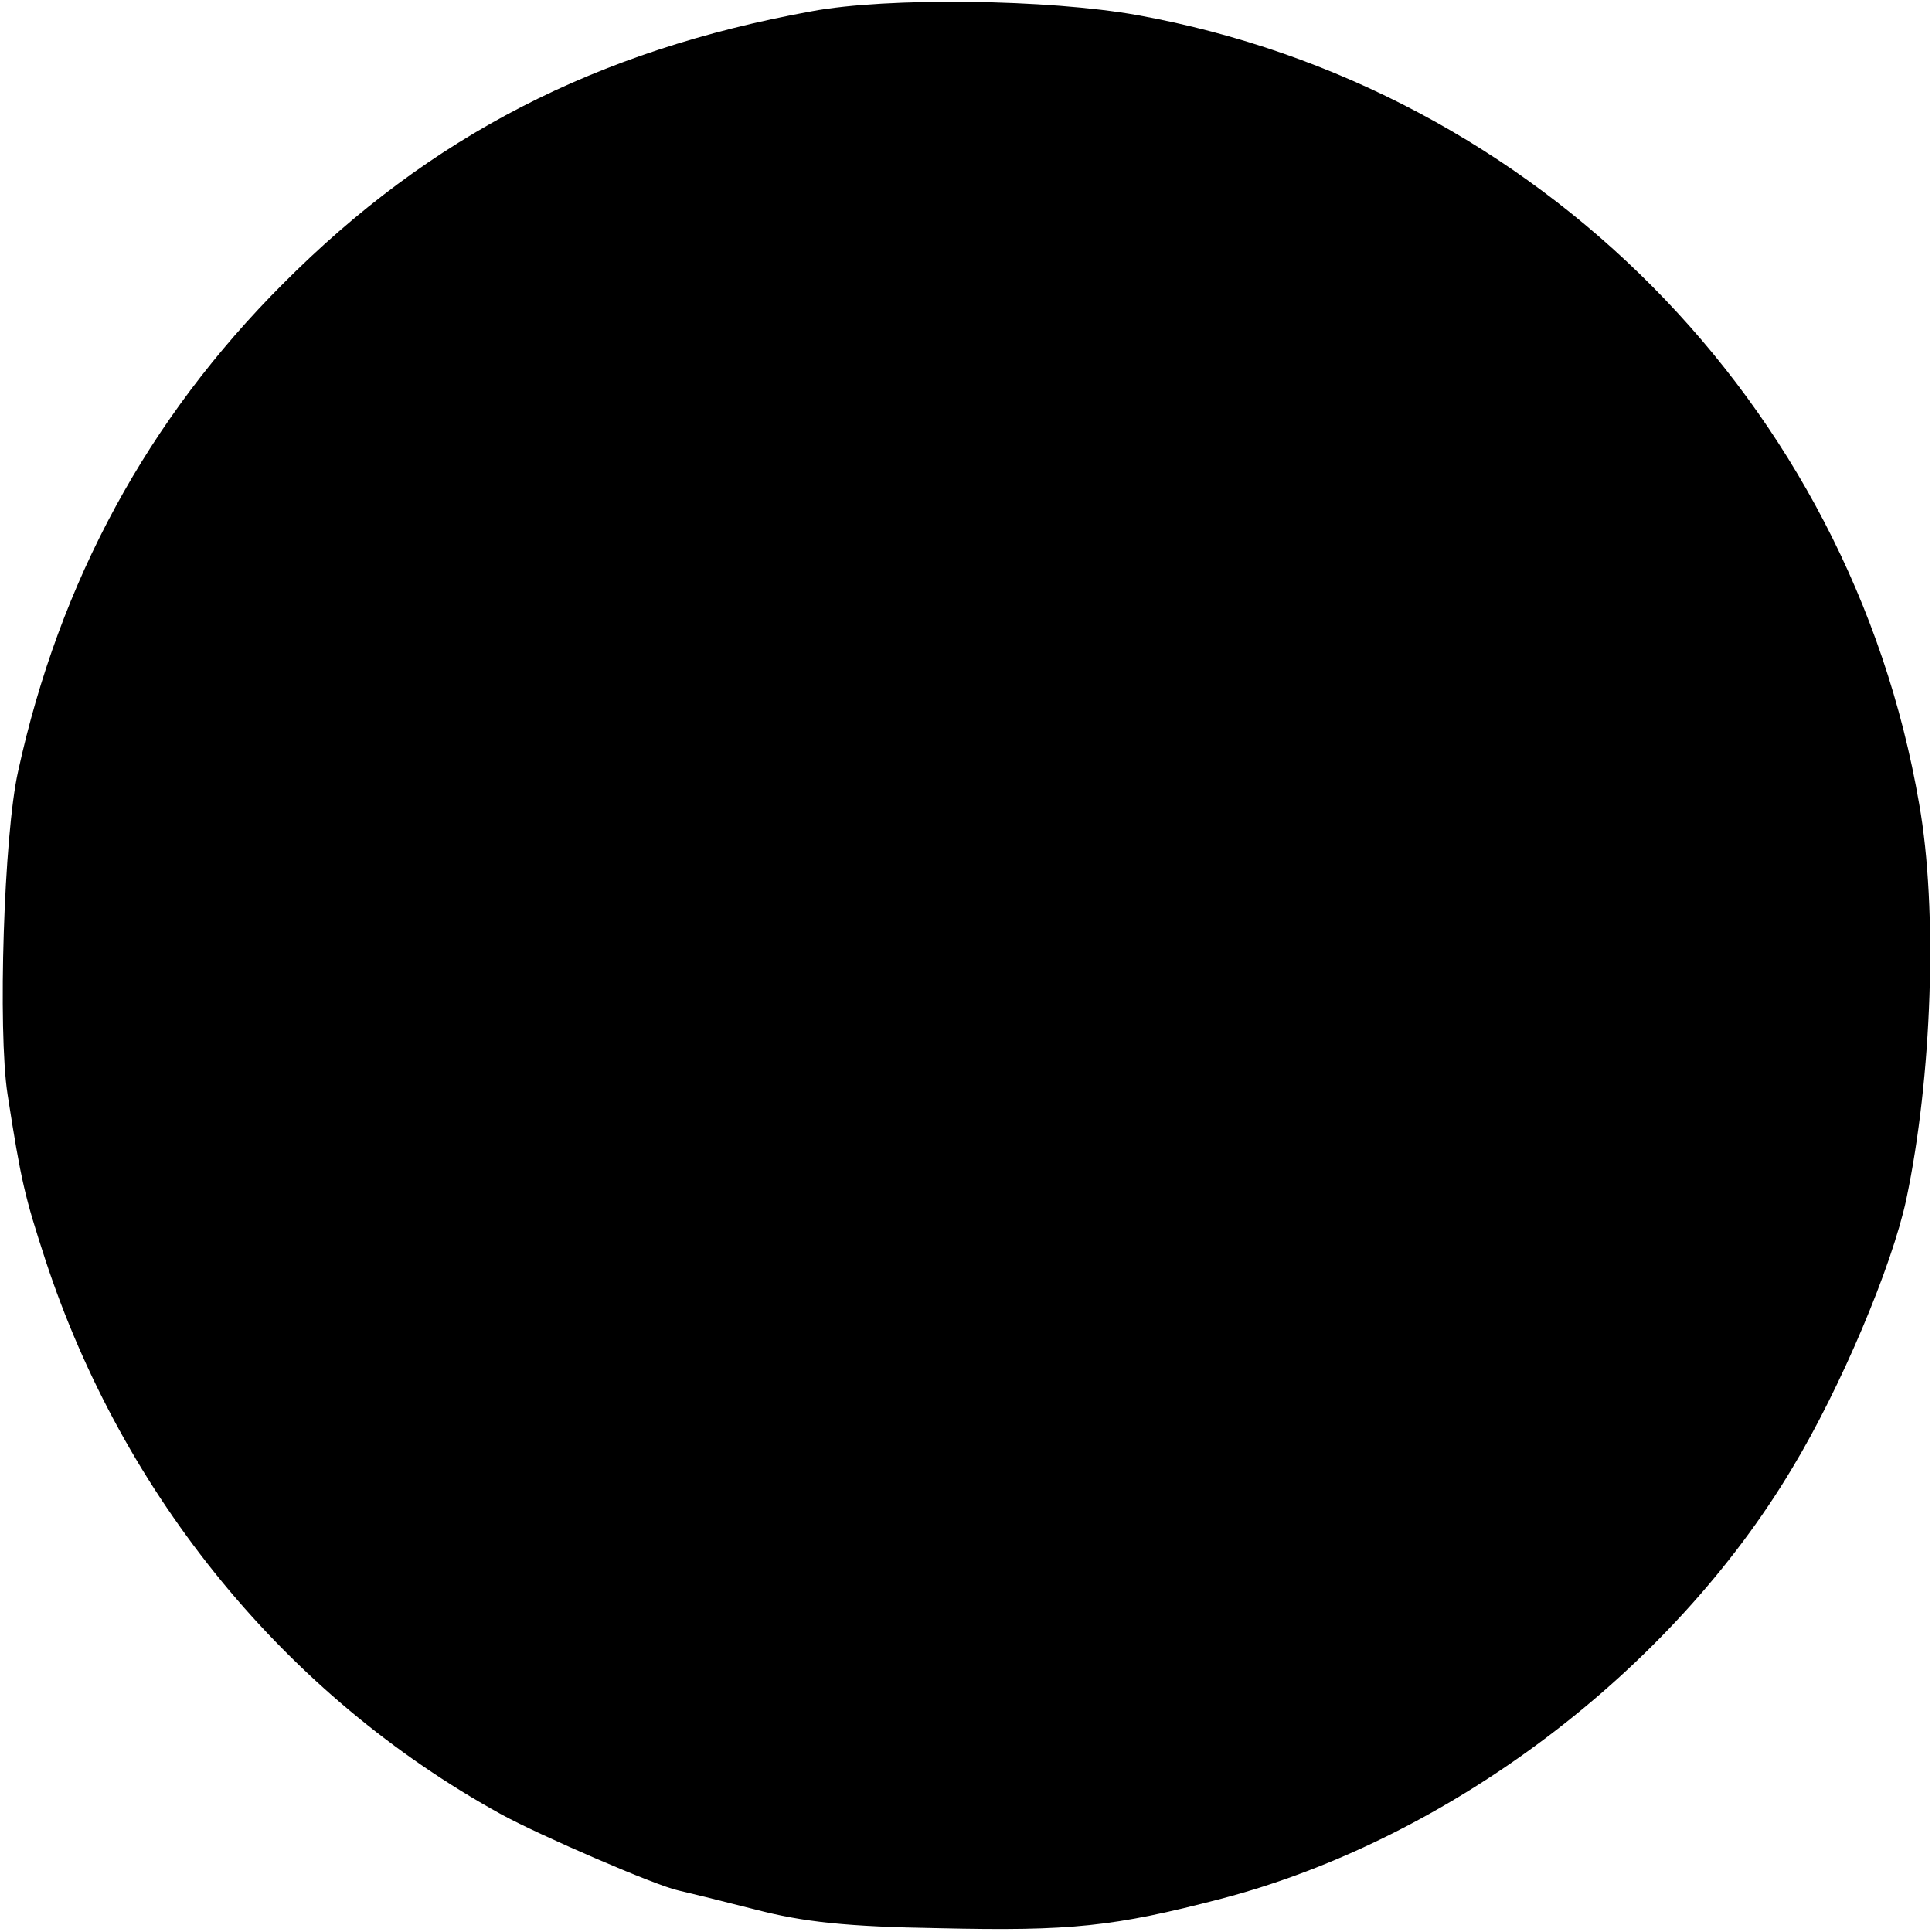
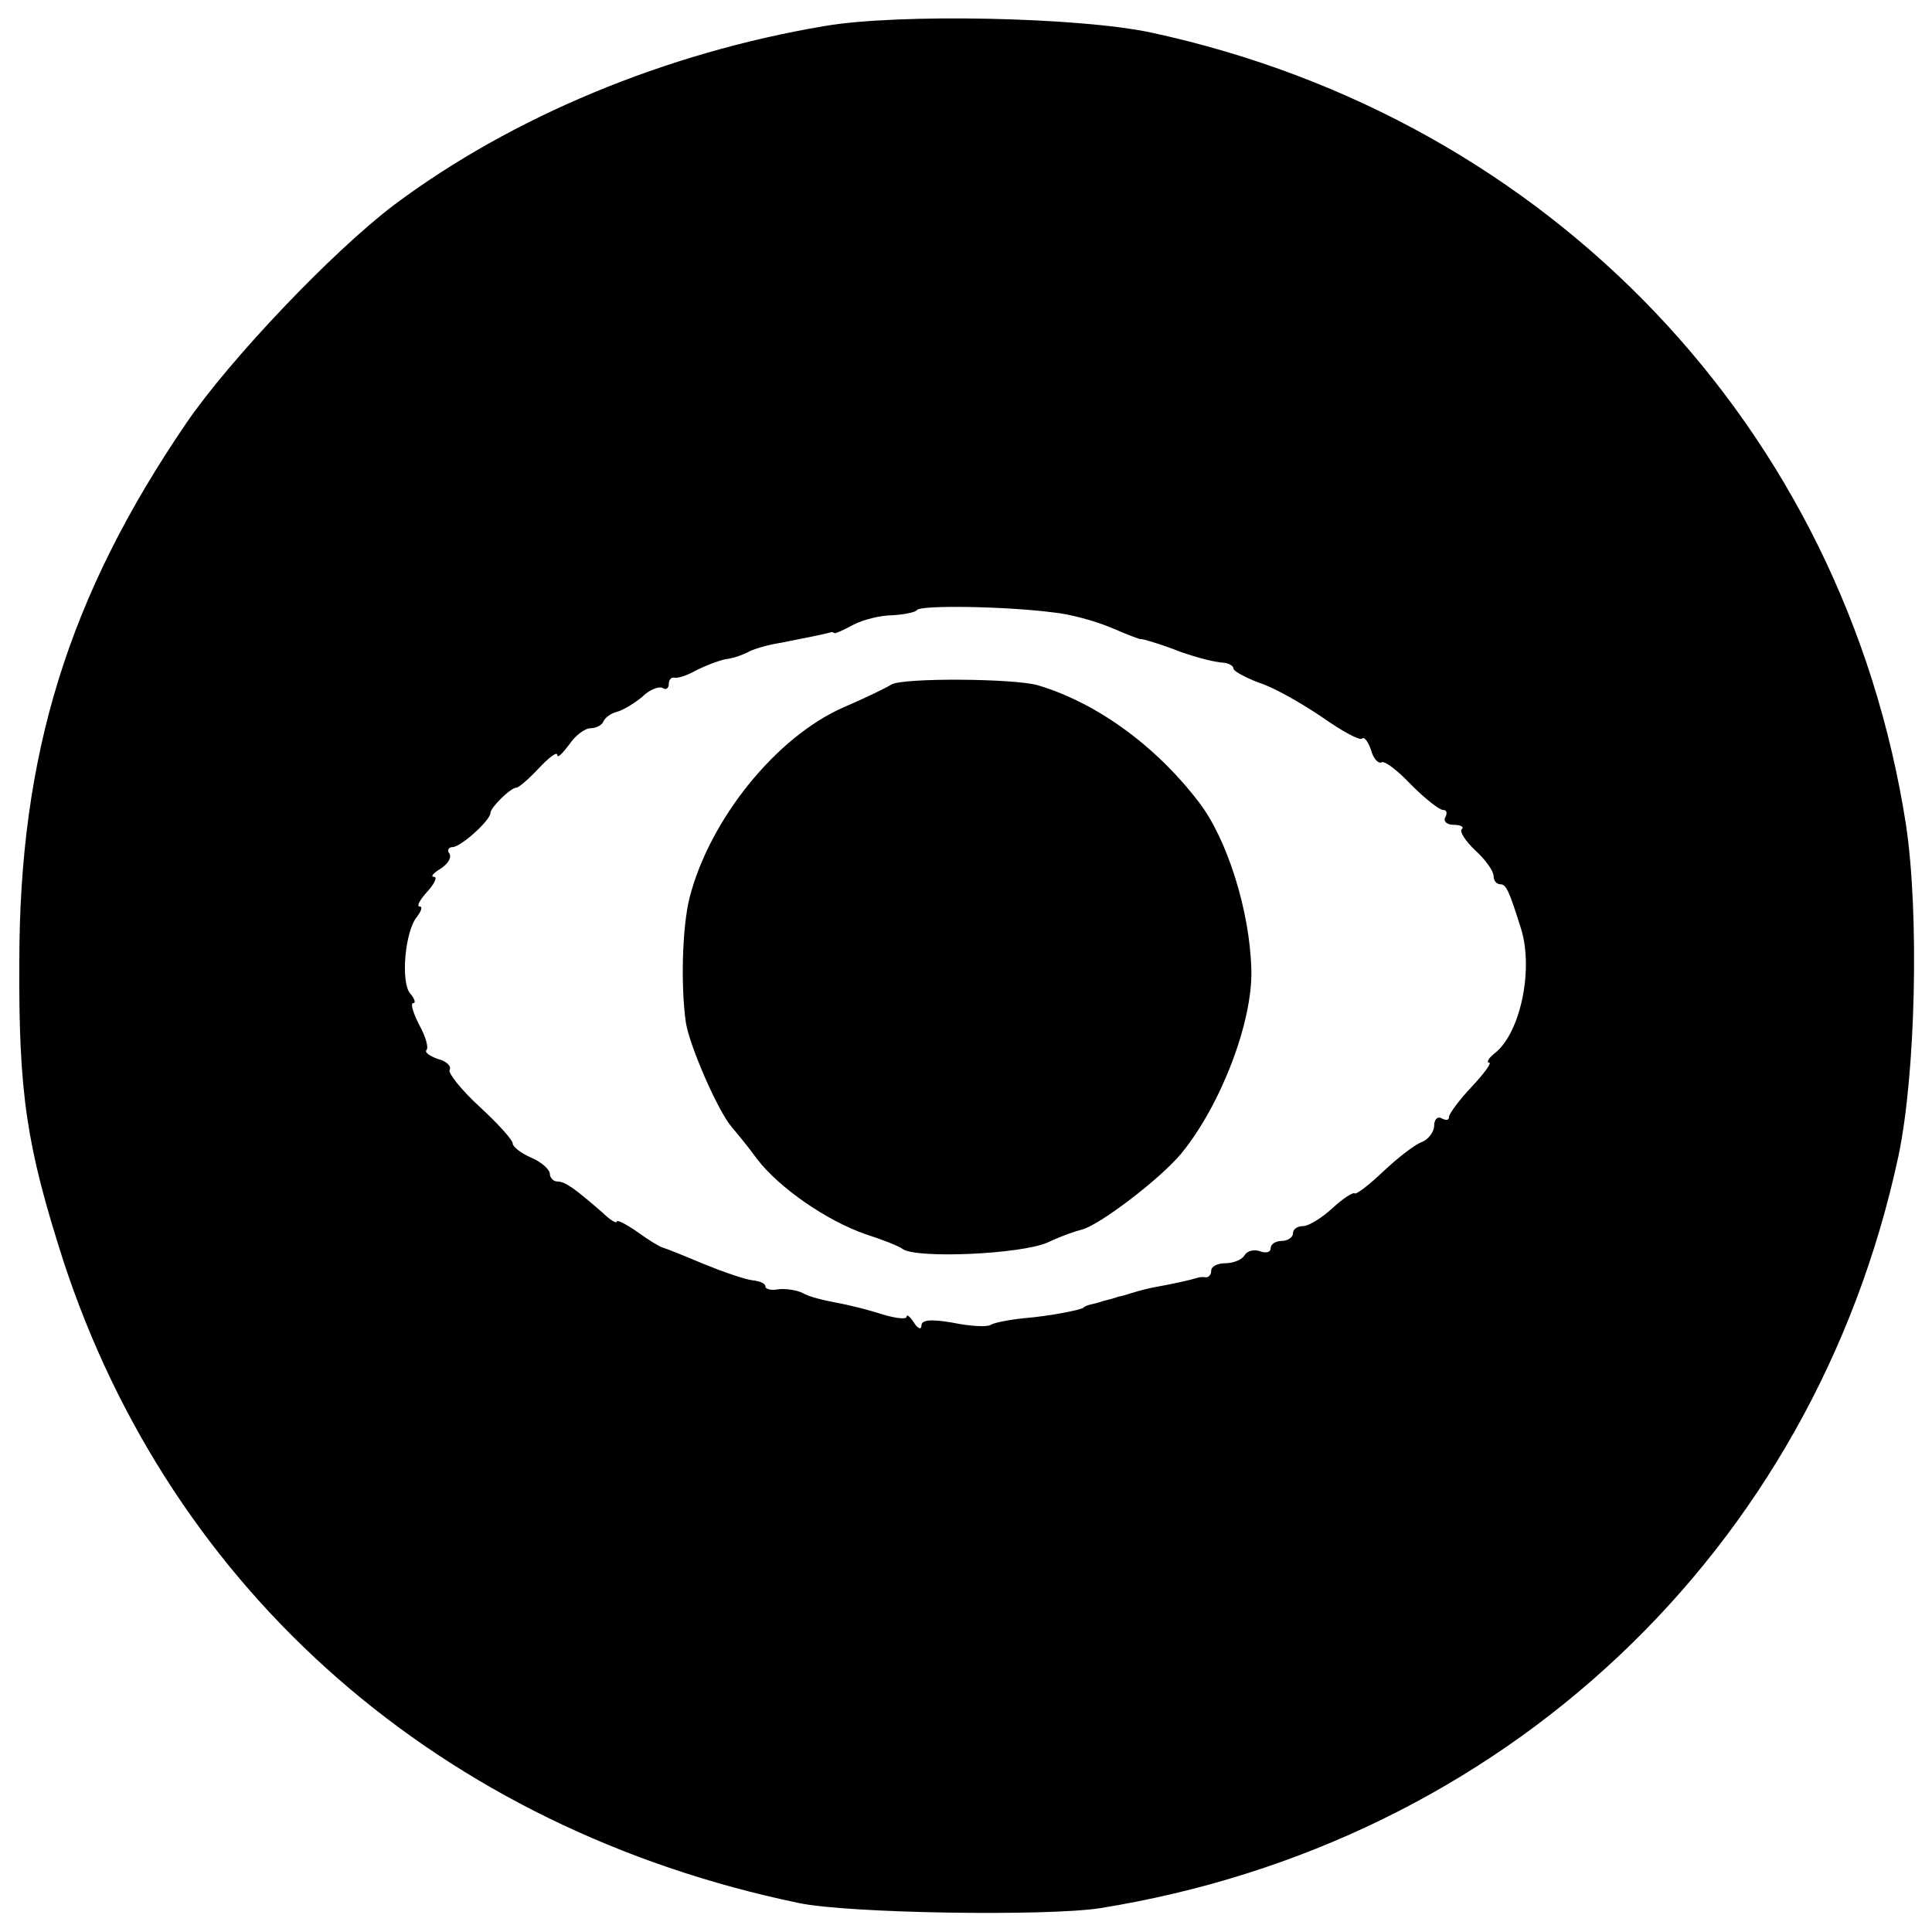
- <svg xmlns="http://www.w3.org/2000/svg" version="1.0" width="256pt" height="256pt" viewBox="0 0 256 256" preserveAspectRatio="xMidYMid meet">
-   <g transform="translate(0,256) scale(0.1,-0.1)" fill="#000000" stroke="none">
-     <path d="M1075 2545 c-285 -52 -505 -165 -700 -361 -179 -179 -296 -394 -351 -646 -19 -84 -27 -344 -14 -428 18 -116 23 -136 50 -219 103 -314 319 -578 604 -735 51 -28 206 -95 235 -101 9 -2 54 -13 101 -25 65 -17 122 -23 245 -25 174 -4 231 2 373 39 302 79 596 301 757 571 64 106 132 267 151 356 34 161 42 383 17 524 -91 530 -506 949 -1036 1045 -117 21 -331 24 -432 5z" />
+ <svg xmlns="http://www.w3.org/2000/svg" version="1.0" width="260pt" height="260pt" viewBox="0 0 260 260" preserveAspectRatio="xMidYMid meet">
+   <g transform="translate(0,260) scale(0.1,-0.1)" fill="#000000" stroke="none">
+     <path d="M1110 2565 c-214 -36 -421 -122 -580 -241 -83 -63 -220 -207 -279 -293 -159 -233 -225 -446 -225 -726 -1 -178 10 -248 59 -401 146 -447 509 -765 990 -865 66 -14 333 -18 405 -7 543 87 961 480 1075 1013 23 110 28 325 10 445 -83 534 -479 950 -1015 1066 -97 21 -341 26 -440 9z m306 -789 c23 -2 59 -12 80 -21 21 -9 39 -16 39 -15 0 1 28 -7 53 -17 23 -8 45 -14 60 -15 6 -1 12 -4 12 -8 0 -3 16 -12 35 -19 19 -6 56 -27 84 -46 27 -19 51 -32 54 -29 3 3 8 -4 12 -15 3 -12 10 -19 14 -17 4 3 22 -11 40 -30 19 -19 38 -34 43 -34 5 0 6 -4 3 -10 -3 -5 2 -10 11 -10 10 0 15 -3 11 -6 -3 -3 5 -16 19 -29 13 -12 24 -27 24 -34 0 -6 4 -11 9 -11 8 0 12 -9 28 -60 17 -55 -1 -140 -35 -167 -9 -7 -12 -13 -8 -13 4 0 -7 -15 -23 -32 -17 -18 -31 -37 -31 -41 0 -5 -4 -5 -10 -2 -5 3 -10 -1 -10 -10 0 -8 -8 -19 -17 -22 -10 -4 -33 -22 -52 -40 -19 -18 -36 -31 -38 -29 -2 2 -16 -7 -30 -20 -14 -13 -32 -24 -39 -24 -8 0 -14 -4 -14 -10 0 -5 -7 -10 -15 -10 -8 0 -15 -4 -15 -10 0 -5 -6 -7 -14 -4 -8 3 -17 1 -21 -5 -3 -6 -15 -11 -26 -11 -10 0 -19 -4 -19 -10 0 -5 -3 -9 -7 -9 -5 1 -10 0 -13 -1 -6 -2 -27 -7 -60 -13 -14 -3 -27 -7 -30 -8 -3 -1 -9 -3 -15 -4 -5 -2 -13 -4 -17 -5 -5 -1 -12 -4 -18 -5 -5 -1 -11 -3 -12 -5 -5 -3 -44 -11 -80 -14 -20 -2 -40 -6 -45 -9 -4 -3 -27 -2 -51 3 -29 5 -42 4 -42 -4 0 -6 -5 -4 -10 4 -5 8 -10 12 -10 8 0 -4 -15 -2 -32 3 -18 6 -46 13 -63 16 -16 3 -37 8 -45 13 -8 4 -23 6 -32 5 -10 -2 -18 0 -18 4 0 4 -8 7 -17 8 -10 1 -39 11 -66 22 -26 11 -51 21 -55 22 -4 1 -19 10 -34 21 -16 11 -28 17 -28 14 0 -3 -9 2 -19 12 -37 32 -50 42 -61 42 -5 0 -10 5 -10 10 0 6 -11 16 -25 22 -14 6 -25 15 -25 19 0 5 -20 27 -45 50 -25 23 -42 45 -40 49 3 5 -4 12 -16 15 -11 4 -18 9 -15 12 3 3 -1 18 -10 34 -8 16 -12 29 -8 29 4 0 2 6 -4 13 -13 15 -7 84 9 103 6 8 8 14 4 14 -5 0 0 9 10 20 10 11 14 20 9 20 -5 0 -1 5 9 11 9 6 15 14 12 20 -4 5 -1 9 4 9 11 0 51 36 51 46 0 7 27 34 35 34 3 0 17 12 30 26 14 15 25 23 25 18 0 -5 7 2 16 14 8 12 21 22 29 22 7 0 15 4 17 9 2 5 10 11 18 13 8 2 23 11 34 20 10 10 23 15 28 12 4 -3 8 0 8 5 0 6 3 10 8 9 4 -1 17 3 29 10 12 6 30 13 40 15 10 1 23 6 29 9 6 4 26 10 45 13 31 6 60 12 67 14 1 1 3 0 5 -1 1 -1 12 4 25 11 13 7 37 13 53 13 16 1 31 4 33 7 5 7 120 5 182 -3z" />
+     <path d="M1200 1679 c-8 -5 -37 -19 -65 -31 -91 -40 -180 -151 -207 -256 -10 -40 -12 -119 -5 -168 5 -32 44 -121 62 -141 5 -6 21 -25 34 -43 30 -39 94 -83 146 -101 22 -7 45 -16 50 -20 19 -13 159 -7 195 9 19 9 40 16 45 17 23 5 106 68 135 103 53 65 96 177 94 247 -2 80 -33 177 -71 226 -59 77 -139 134 -217 157 -33 9 -179 10 -196 1z" />
  </g>
</svg>
